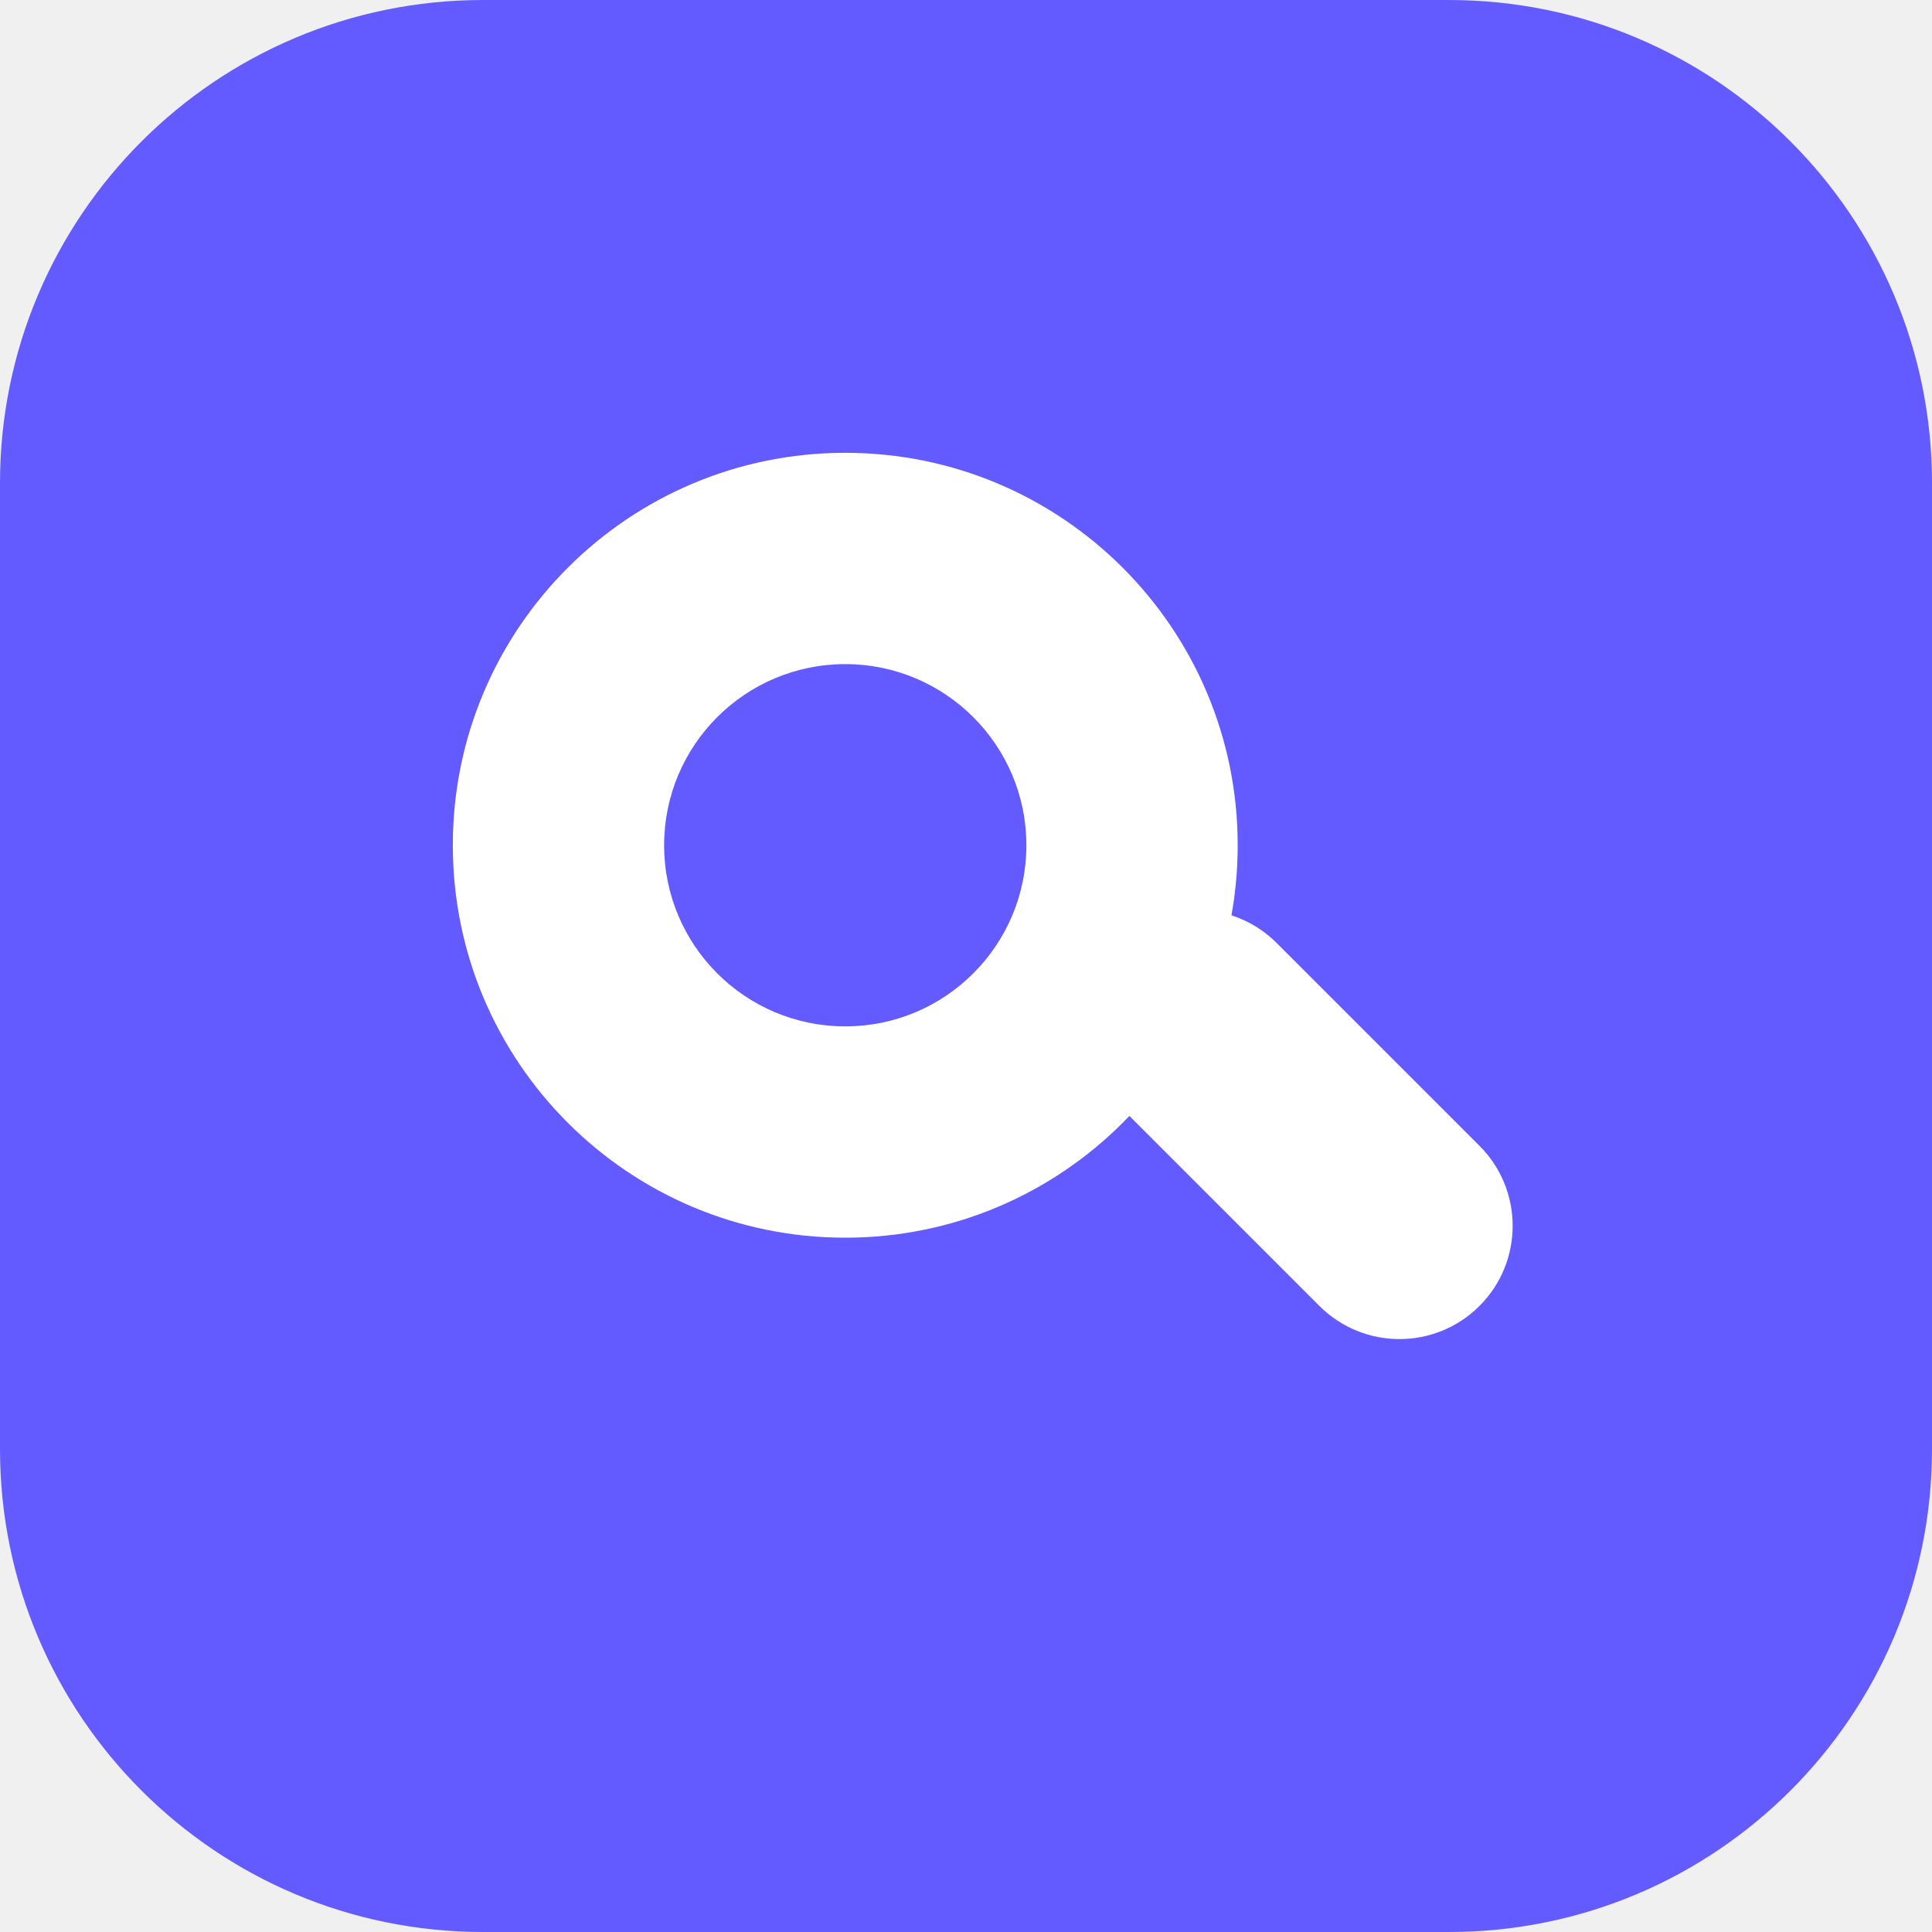
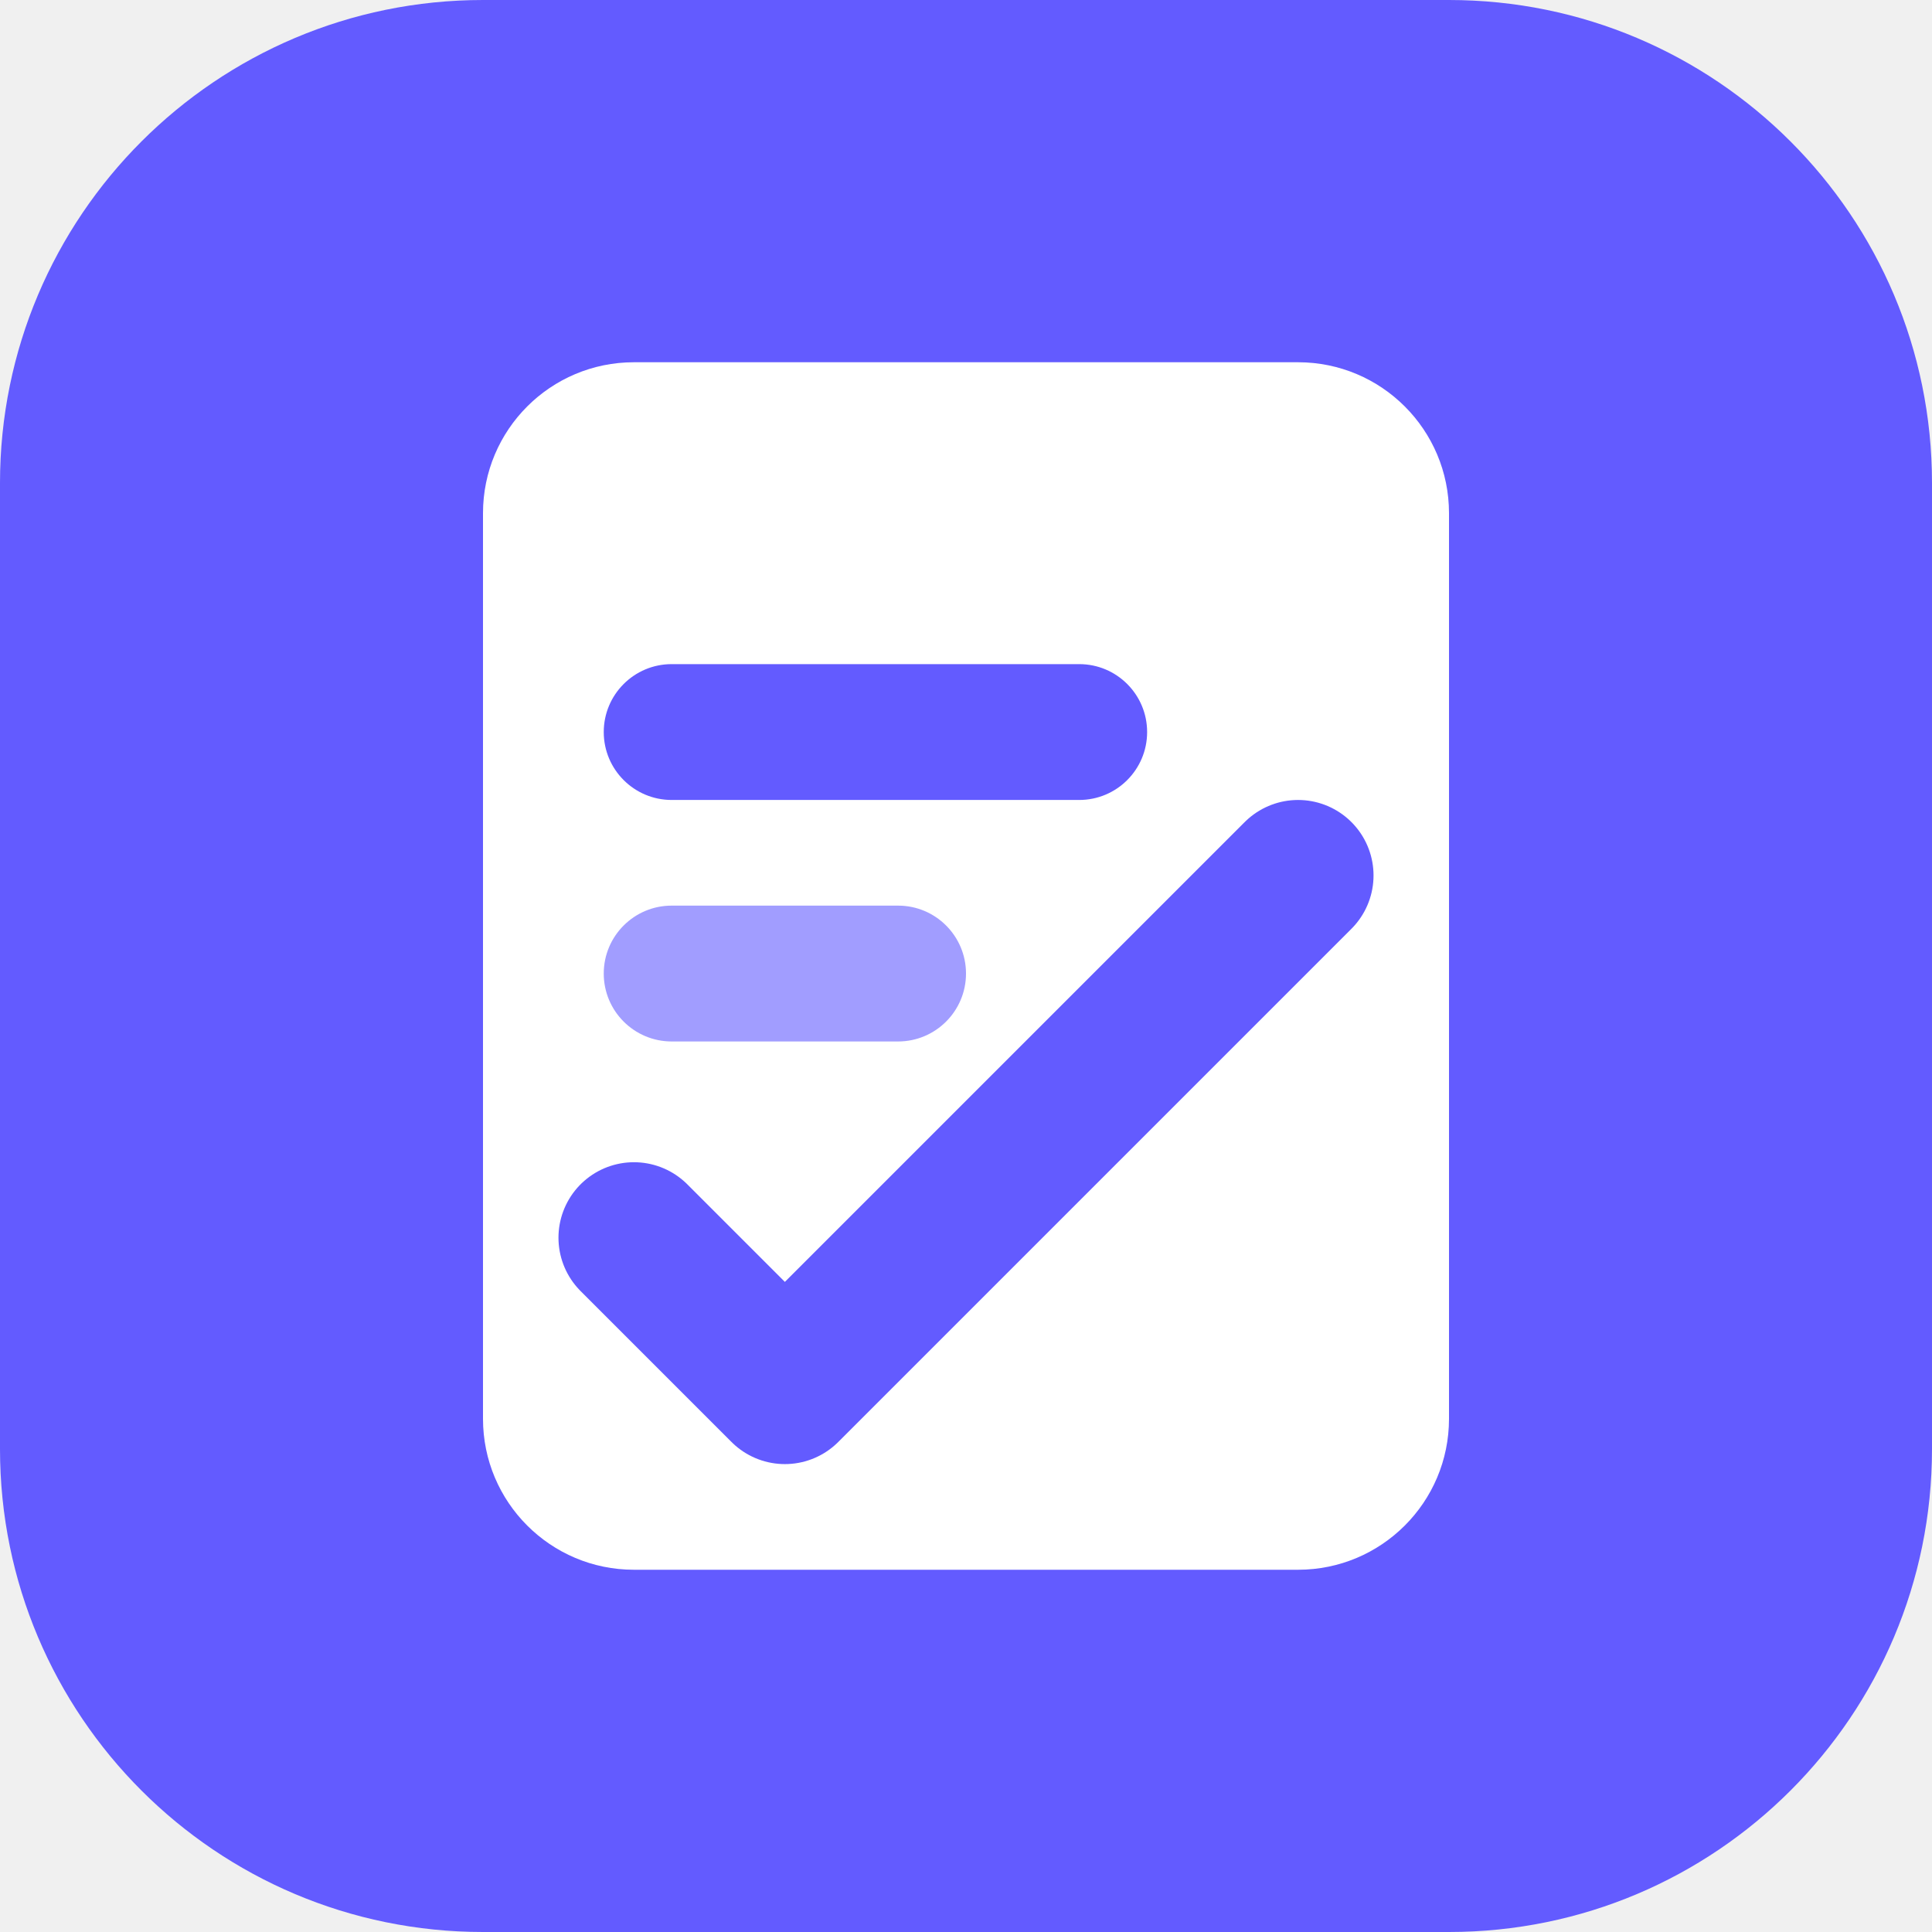
<svg xmlns="http://www.w3.org/2000/svg" viewBox="0 0 32 32" role="img" aria-label="iQWEB">
  <rect width="32" height="32" rx="8" fill="#635bff" />
-   <path fill="#fff" fill-rule="evenodd" d="M14 7.5a6.5 6.5 0 1 1 0 13a6.5 6.5 0 1 1 0-13Zm0 3.5a3 3 0 1 0 0 6a3 3 0 1 0 0-6Z" />
-   <rect x="17.25" y="16.75" width="8.5" height="3.75" rx="1.875" fill="#fff" transform="rotate(45 21.5 18.625)" />
+   <rect x="8" y="6" width="16" height="20" rx="2.5" fill="#fff" />
+   <rect x="10" y="11" width="9" height="2.25" rx="1.125" fill="#635bff" />
+   <rect x="10" y="15" width="6" height="2.25" rx="1.125" fill="#635bff" opacity="0.6" />
+   <path d="M10.5 20.5 13 23 21.5 14.5" stroke="#635bff" stroke-width="2.5" stroke-linecap="round" stroke-linejoin="round" fill="none" />
</svg>
